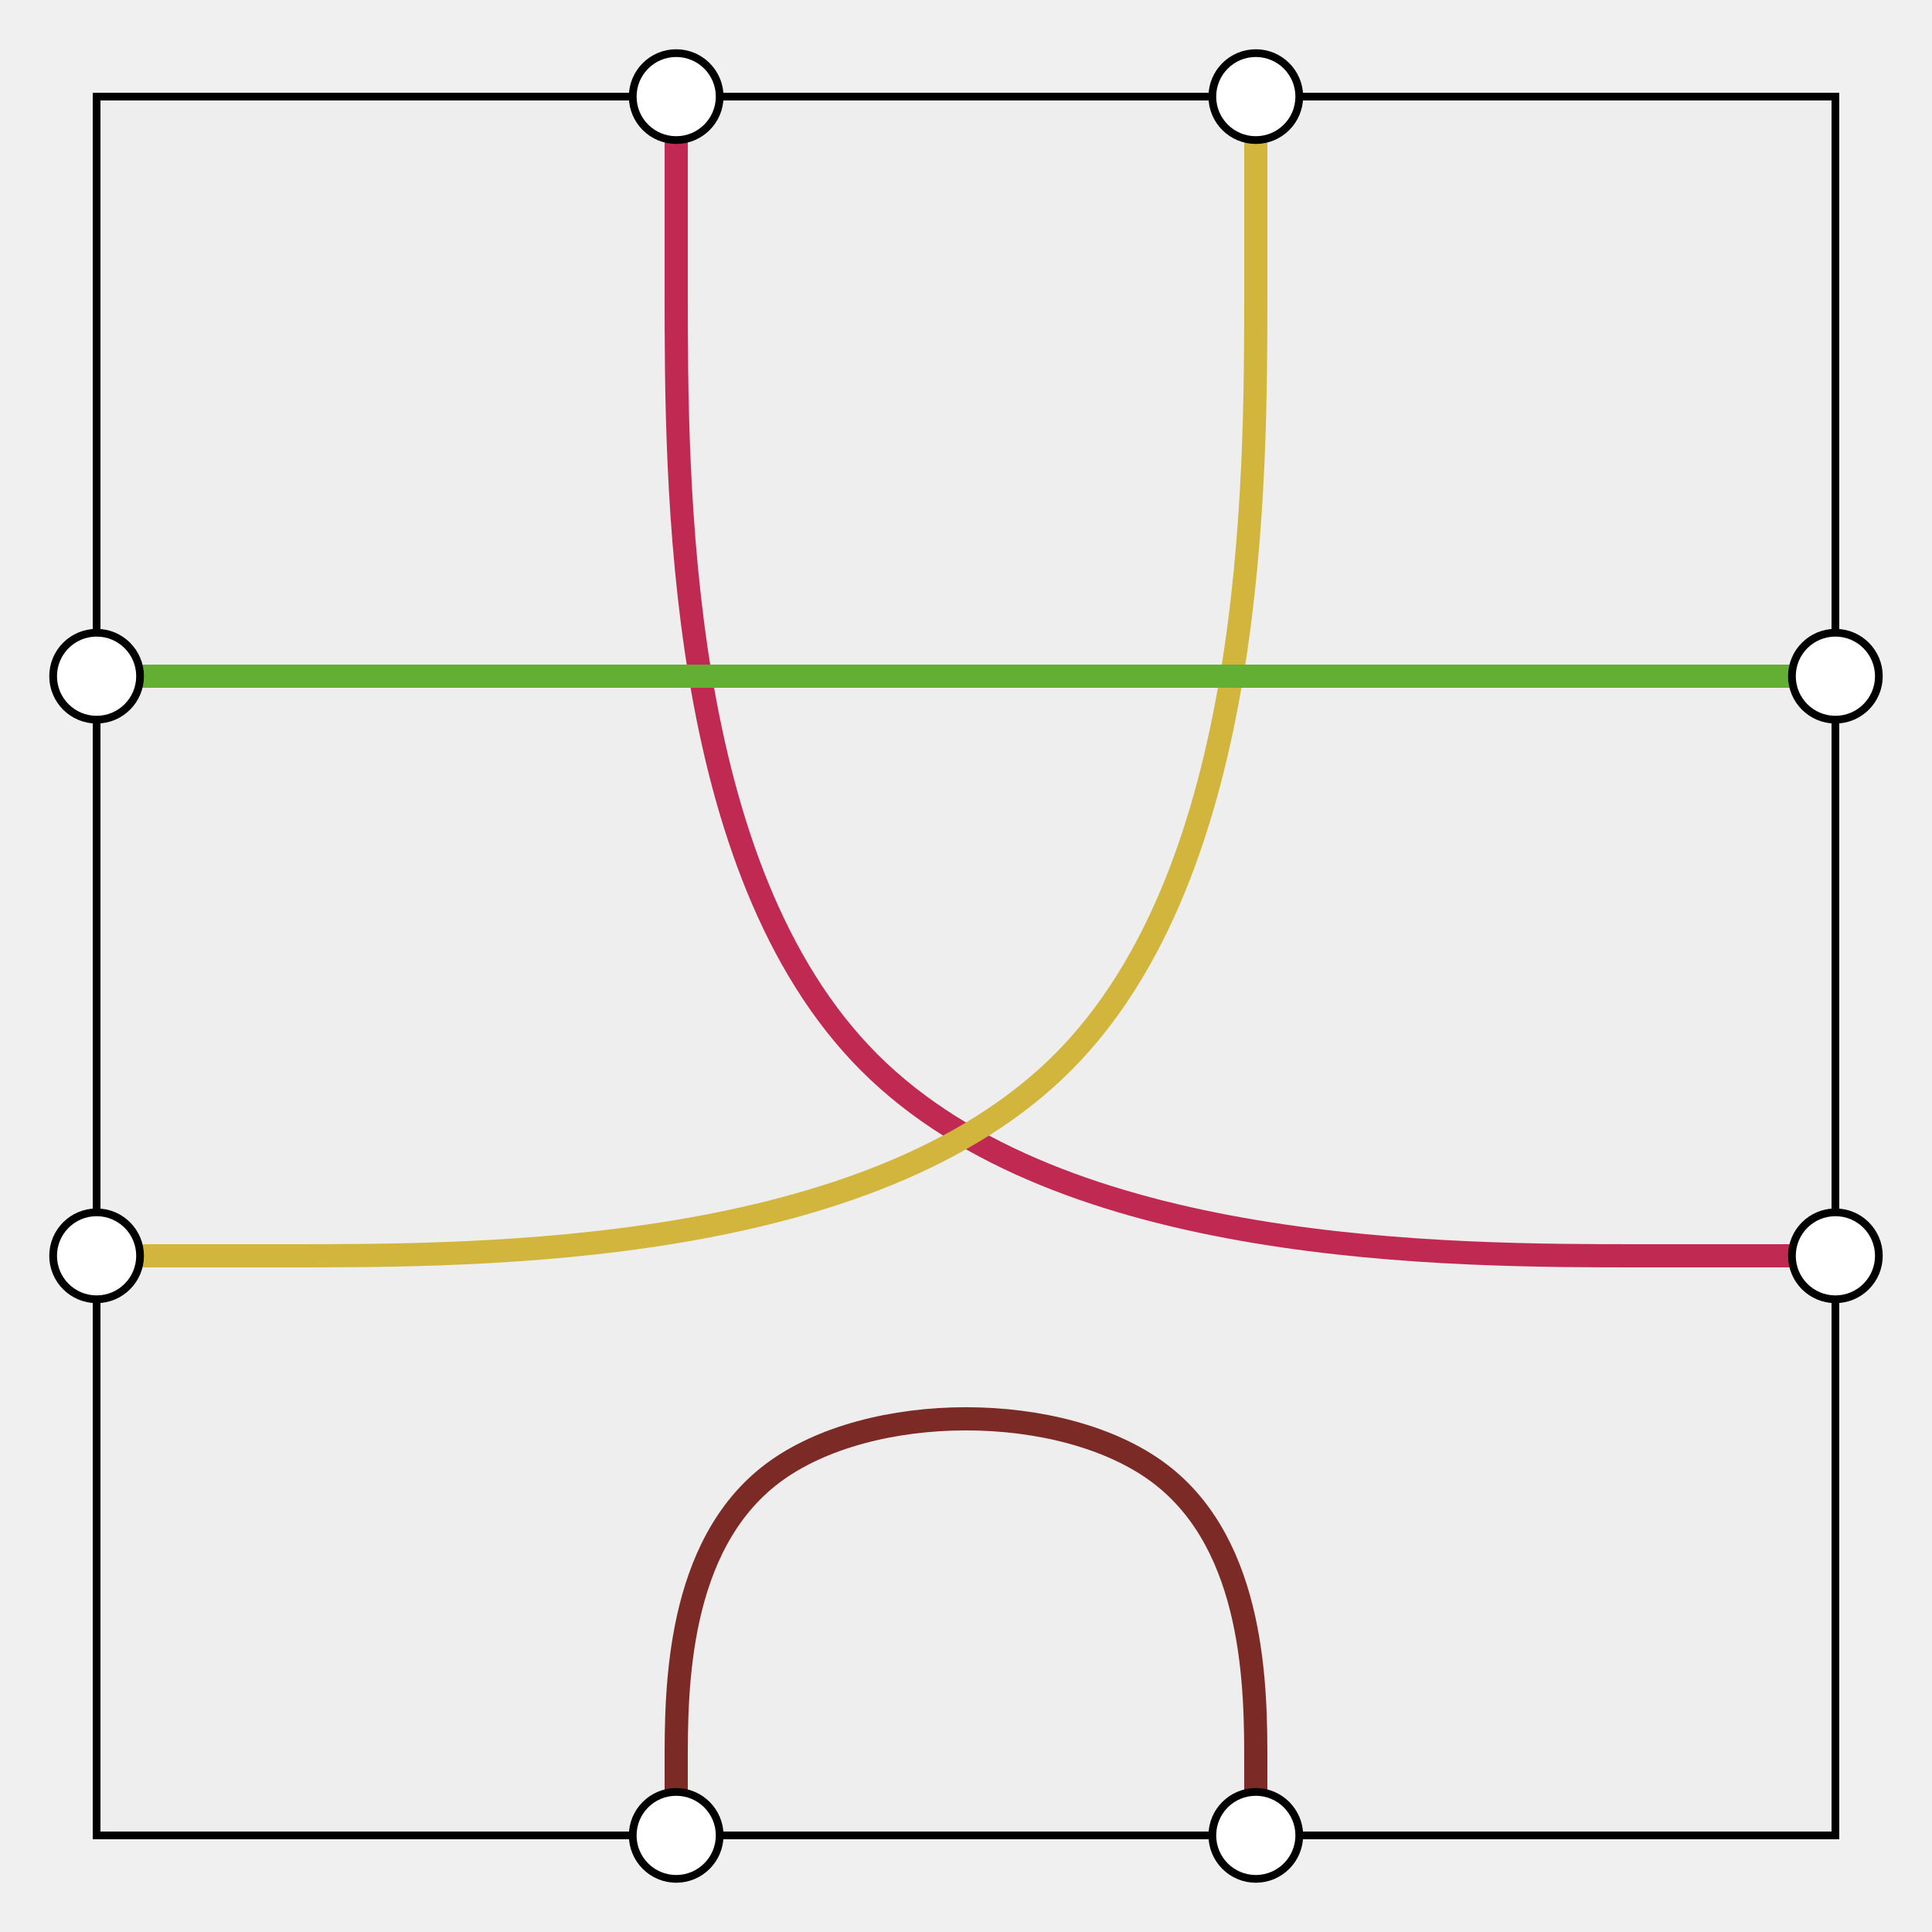
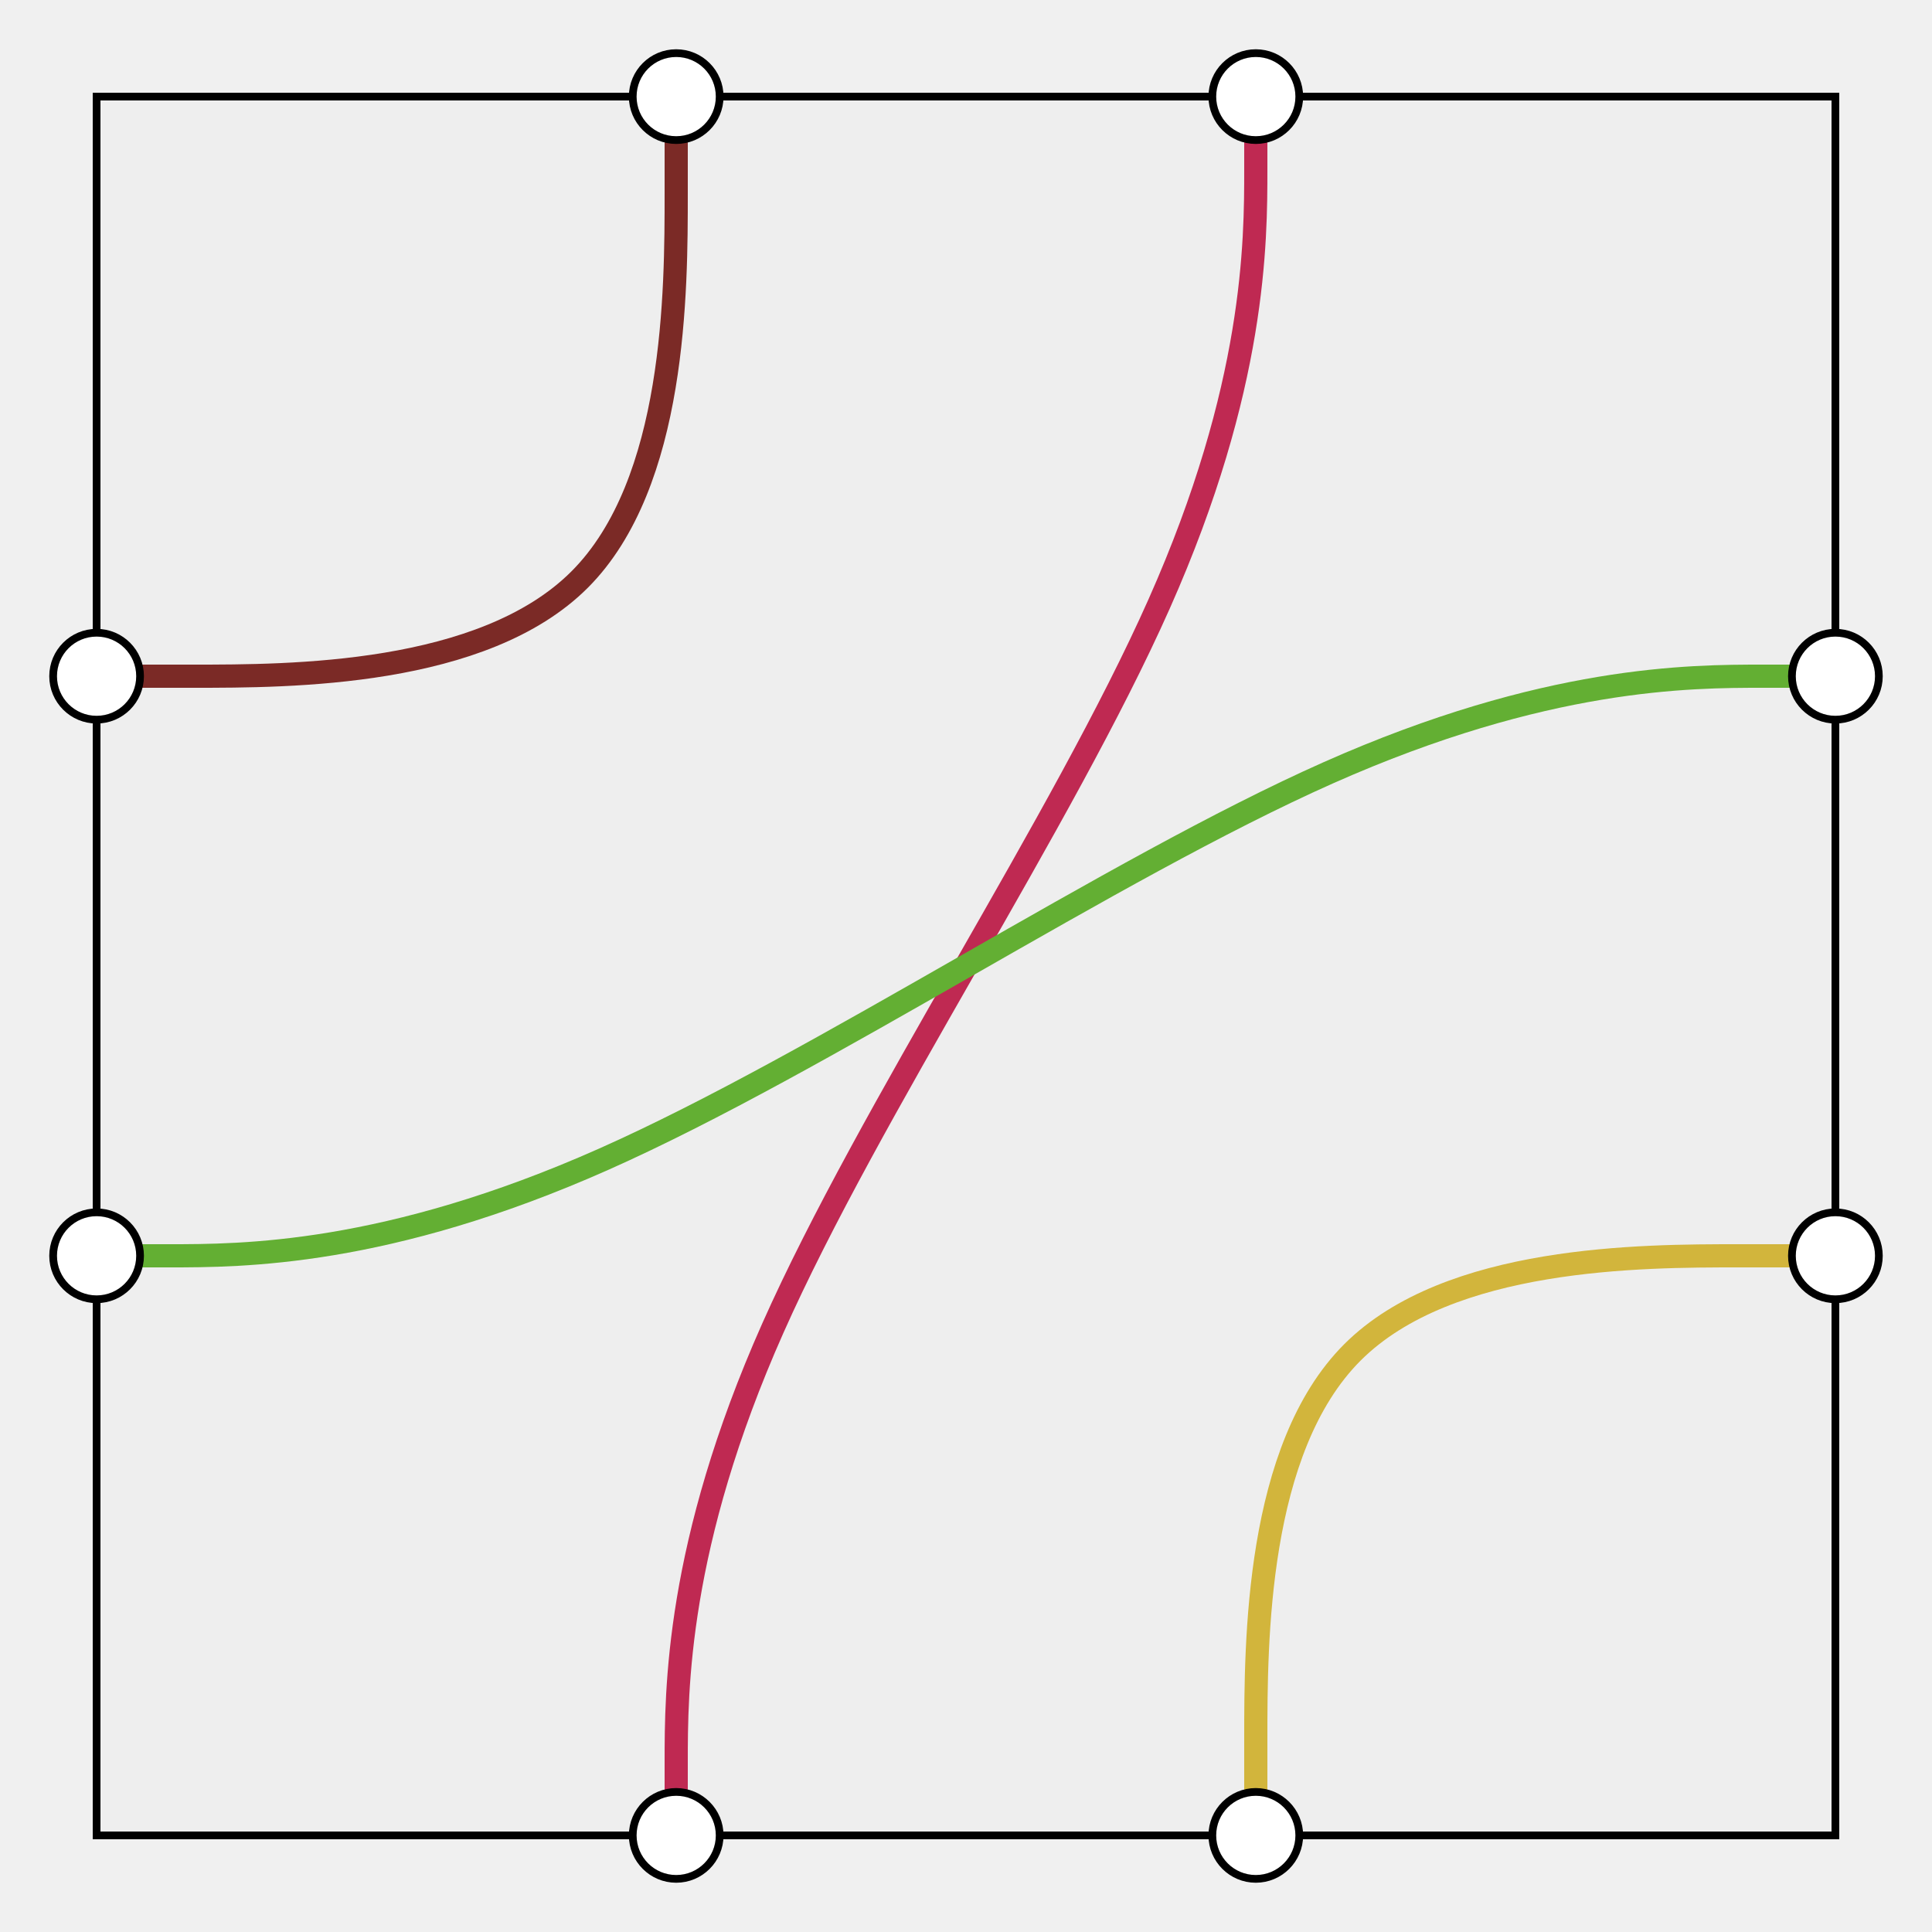
<svg xmlns="http://www.w3.org/2000/svg" width="250" height="250">
  <defs>
    <style type="text/css"> 
  .background, .port {
    stroke: #000000;
    stroke-width: 1;
  }

  .background {
    fill: #eeeeee;
  }

  .port {
    fill: #ffffff;
  }

  .path {
    fill: none;
    stroke-width: 3;
  }
 </style>
  </defs>
  <g>
    <rect class="background" x="12.5" y="12.5" width="225" height="225" />
-     <path class="path" stroke="#7b2a26" d="M162.5,237.5L162.5,228.125C162.5,218.75,162.5,200,150,190.625C137.5,181.25,112.5,181.25,100,190.625C87.5,200,87.5,218.75,87.5,228.125L87.5,237.5" />
-     <path class="path" stroke="#bf2952" d="M237.5,162.5L237.5,162.5C237.5,162.5,237.5,162.5,212.5,162.5C187.5,162.5,137.5,162.5,112.5,137.5C87.5,112.5,87.5,62.5,87.5,37.5L87.5,12.5" />
-     <path class="path" stroke="#d2b53c" d="M12.5,162.5L12.5,162.5C12.5,162.5,12.5,162.5,37.5,162.5C62.5,162.5,112.5,162.5,137.5,137.5C162.5,112.5,162.5,62.5,162.5,37.5L162.5,12.5" />
-     <path class="path" stroke="#63af33" d="M237.5,87.5L228.125,87.5C218.75,87.5,200,87.5,171.875,87.5C143.75,87.5,106.25,87.5,78.125,87.5C50,87.5,31.25,87.5,21.875,87.5L12.5,87.5" />
+     <path class="path" stroke="#7b2a26" d="M87.5,12.5L87.5,25C87.5,37.5,87.5,62.5,75,75C62.5,87.5,37.5,87.5,25,87.5C12.5,87.5,12.5,87.5,12.5,87.5L12.5,87.5" />
+     <path class="path" stroke="#bf2952" d="M162.5,12.5L162.5,21.875C162.5,31.25,162.5,50,150,78.125C137.5,106.25,112.5,143.75,100,171.875C87.5,200,87.5,218.75,87.5,228.125L87.5,237.5" />
+     <path class="path" stroke="#d2b53c" d="M162.5,237.5L162.5,225C162.5,212.5,162.5,187.5,175,175C187.5,162.5,212.5,162.5,225,162.5C237.5,162.5,237.5,162.5,237.5,162.5L237.5,162.5" />
+     <path class="path" stroke="#63af33" d="M12.5,162.5L21.875,162.5C31.25,162.5,50,162.5,78.125,150C106.25,137.5,143.75,112.5,171.875,100C200,87.5,218.75,87.5,228.125,87.5L237.5,87.5" />
    <circle class="port" cx="87.5" cy="12.5" r="5.625" />
    <circle class="port" cx="162.5" cy="12.5" r="5.625" />
    <circle class="port" cx="237.5" cy="87.5" r="5.625" />
    <circle class="port" cx="237.5" cy="162.5" r="5.625" />
    <circle class="port" cx="162.5" cy="237.5" r="5.625" />
    <circle class="port" cx="87.5" cy="237.5" r="5.625" />
    <circle class="port" cx="12.5" cy="162.5" r="5.625" />
    <circle class="port" cx="12.5" cy="87.5" r="5.625" />
  </g>
</svg>
